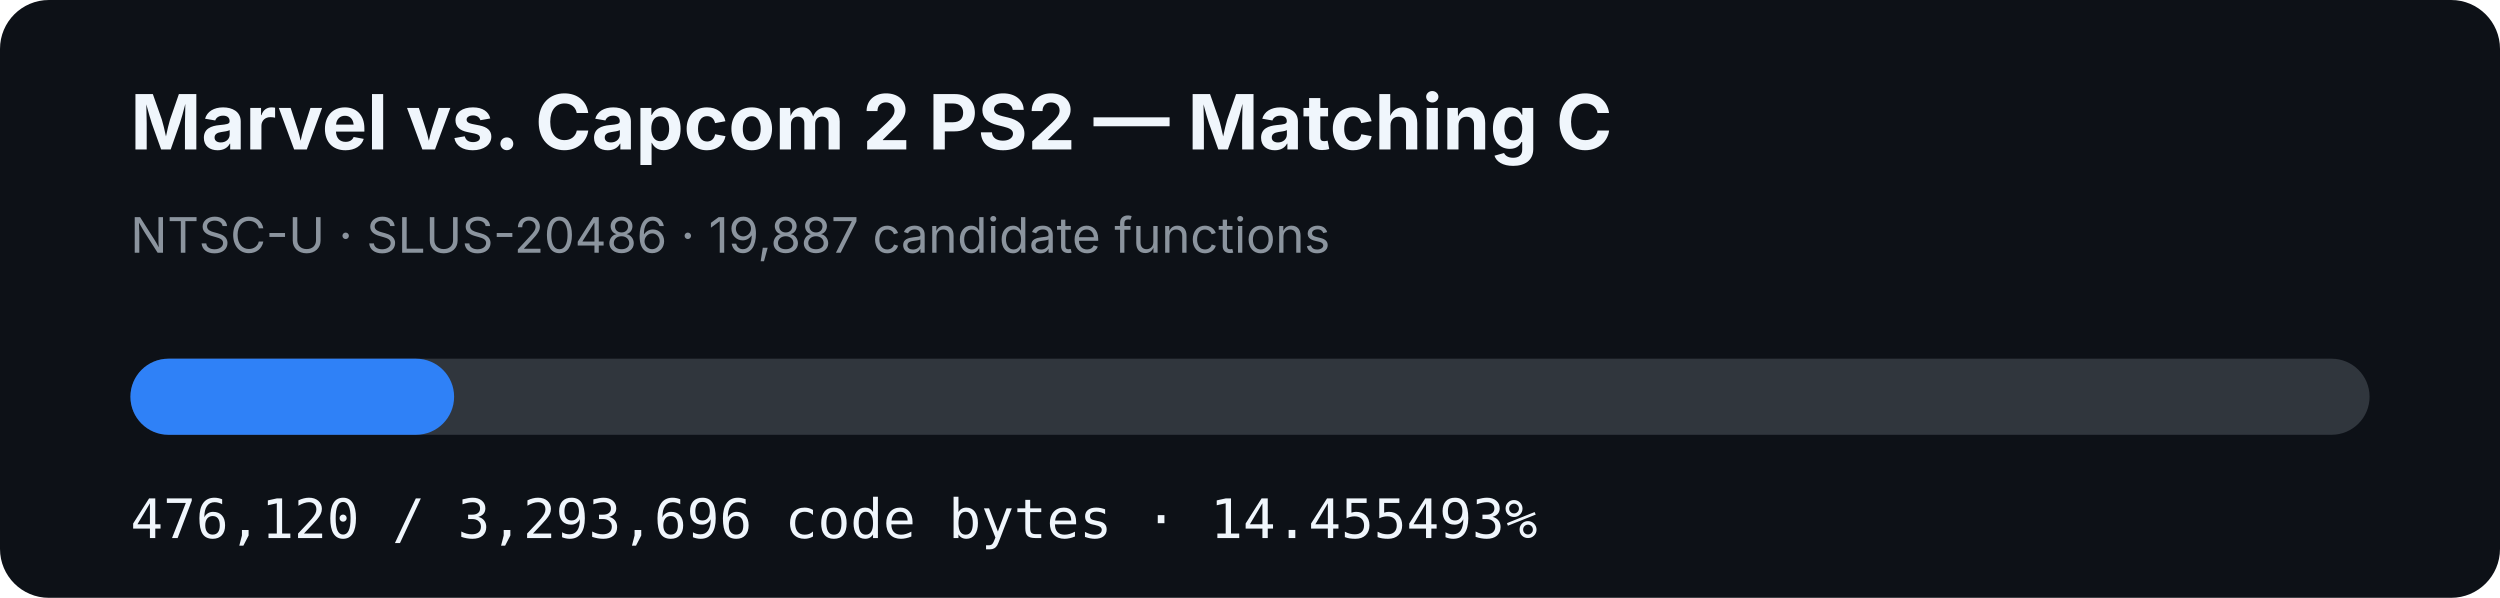
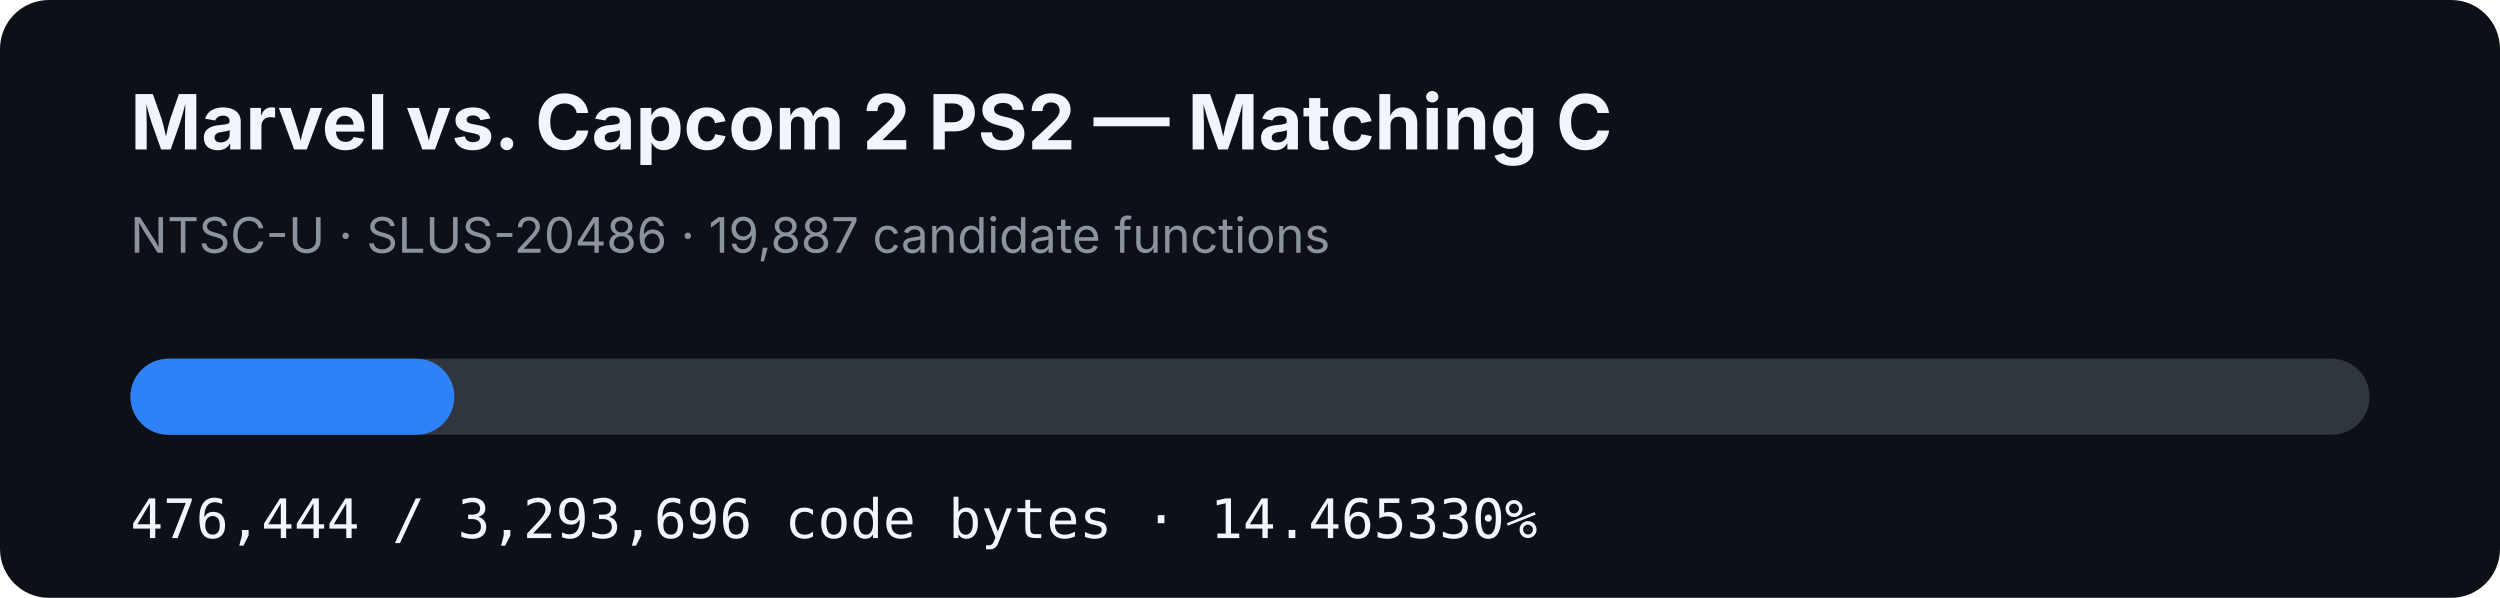
- <svg xmlns="http://www.w3.org/2000/svg" width="920" height="220" viewBox="0 0 920 220" role="img" aria-label="MVC2 PS2 matching C progress: 14.455493%">
+ <svg xmlns="http://www.w3.org/2000/svg" width="920" height="220" viewBox="0 0 920 220" role="img" aria-label="MVC2 PS2 matching C progress: 14.465330%">
  <rect width="920" height="220" rx="18" fill="#0d1117" />
  <text x="48" y="55" fill="#f0f6fc" font-family="-apple-system,BlinkMacSystemFont,Segoe UI,sans-serif" font-size="28" font-weight="700">Marvel vs. Capcom 2 PS2 — Matching C</text>
  <text x="48" y="93" fill="#8b949e" font-family="-apple-system,BlinkMacSystemFont,Segoe UI,sans-serif" font-size="18">NTSC-U · SLUS-20486 · 19,887 candidate functions</text>
  <rect x="48" y="132" width="824" height="28" rx="14" fill="#30363d" />
-   <rect x="48" y="132" width="119.113" height="28" rx="14" fill="#2f81f7" />
-   <text x="48" y="198" fill="#f0f6fc" font-family="ui-monospace,SFMono-Regular,Menlo,monospace" font-size="20">476,120 / 3,293,696 code bytes · 14.455493%</text>
+   <rect x="48" y="132" width="119.194" height="28" rx="14" fill="#2f81f7" />
+   <text x="48" y="198" fill="#f0f6fc" font-family="ui-monospace,SFMono-Regular,Menlo,monospace" font-size="20">476,444 / 3,293,696 code bytes · 14.465330%</text>
</svg>
